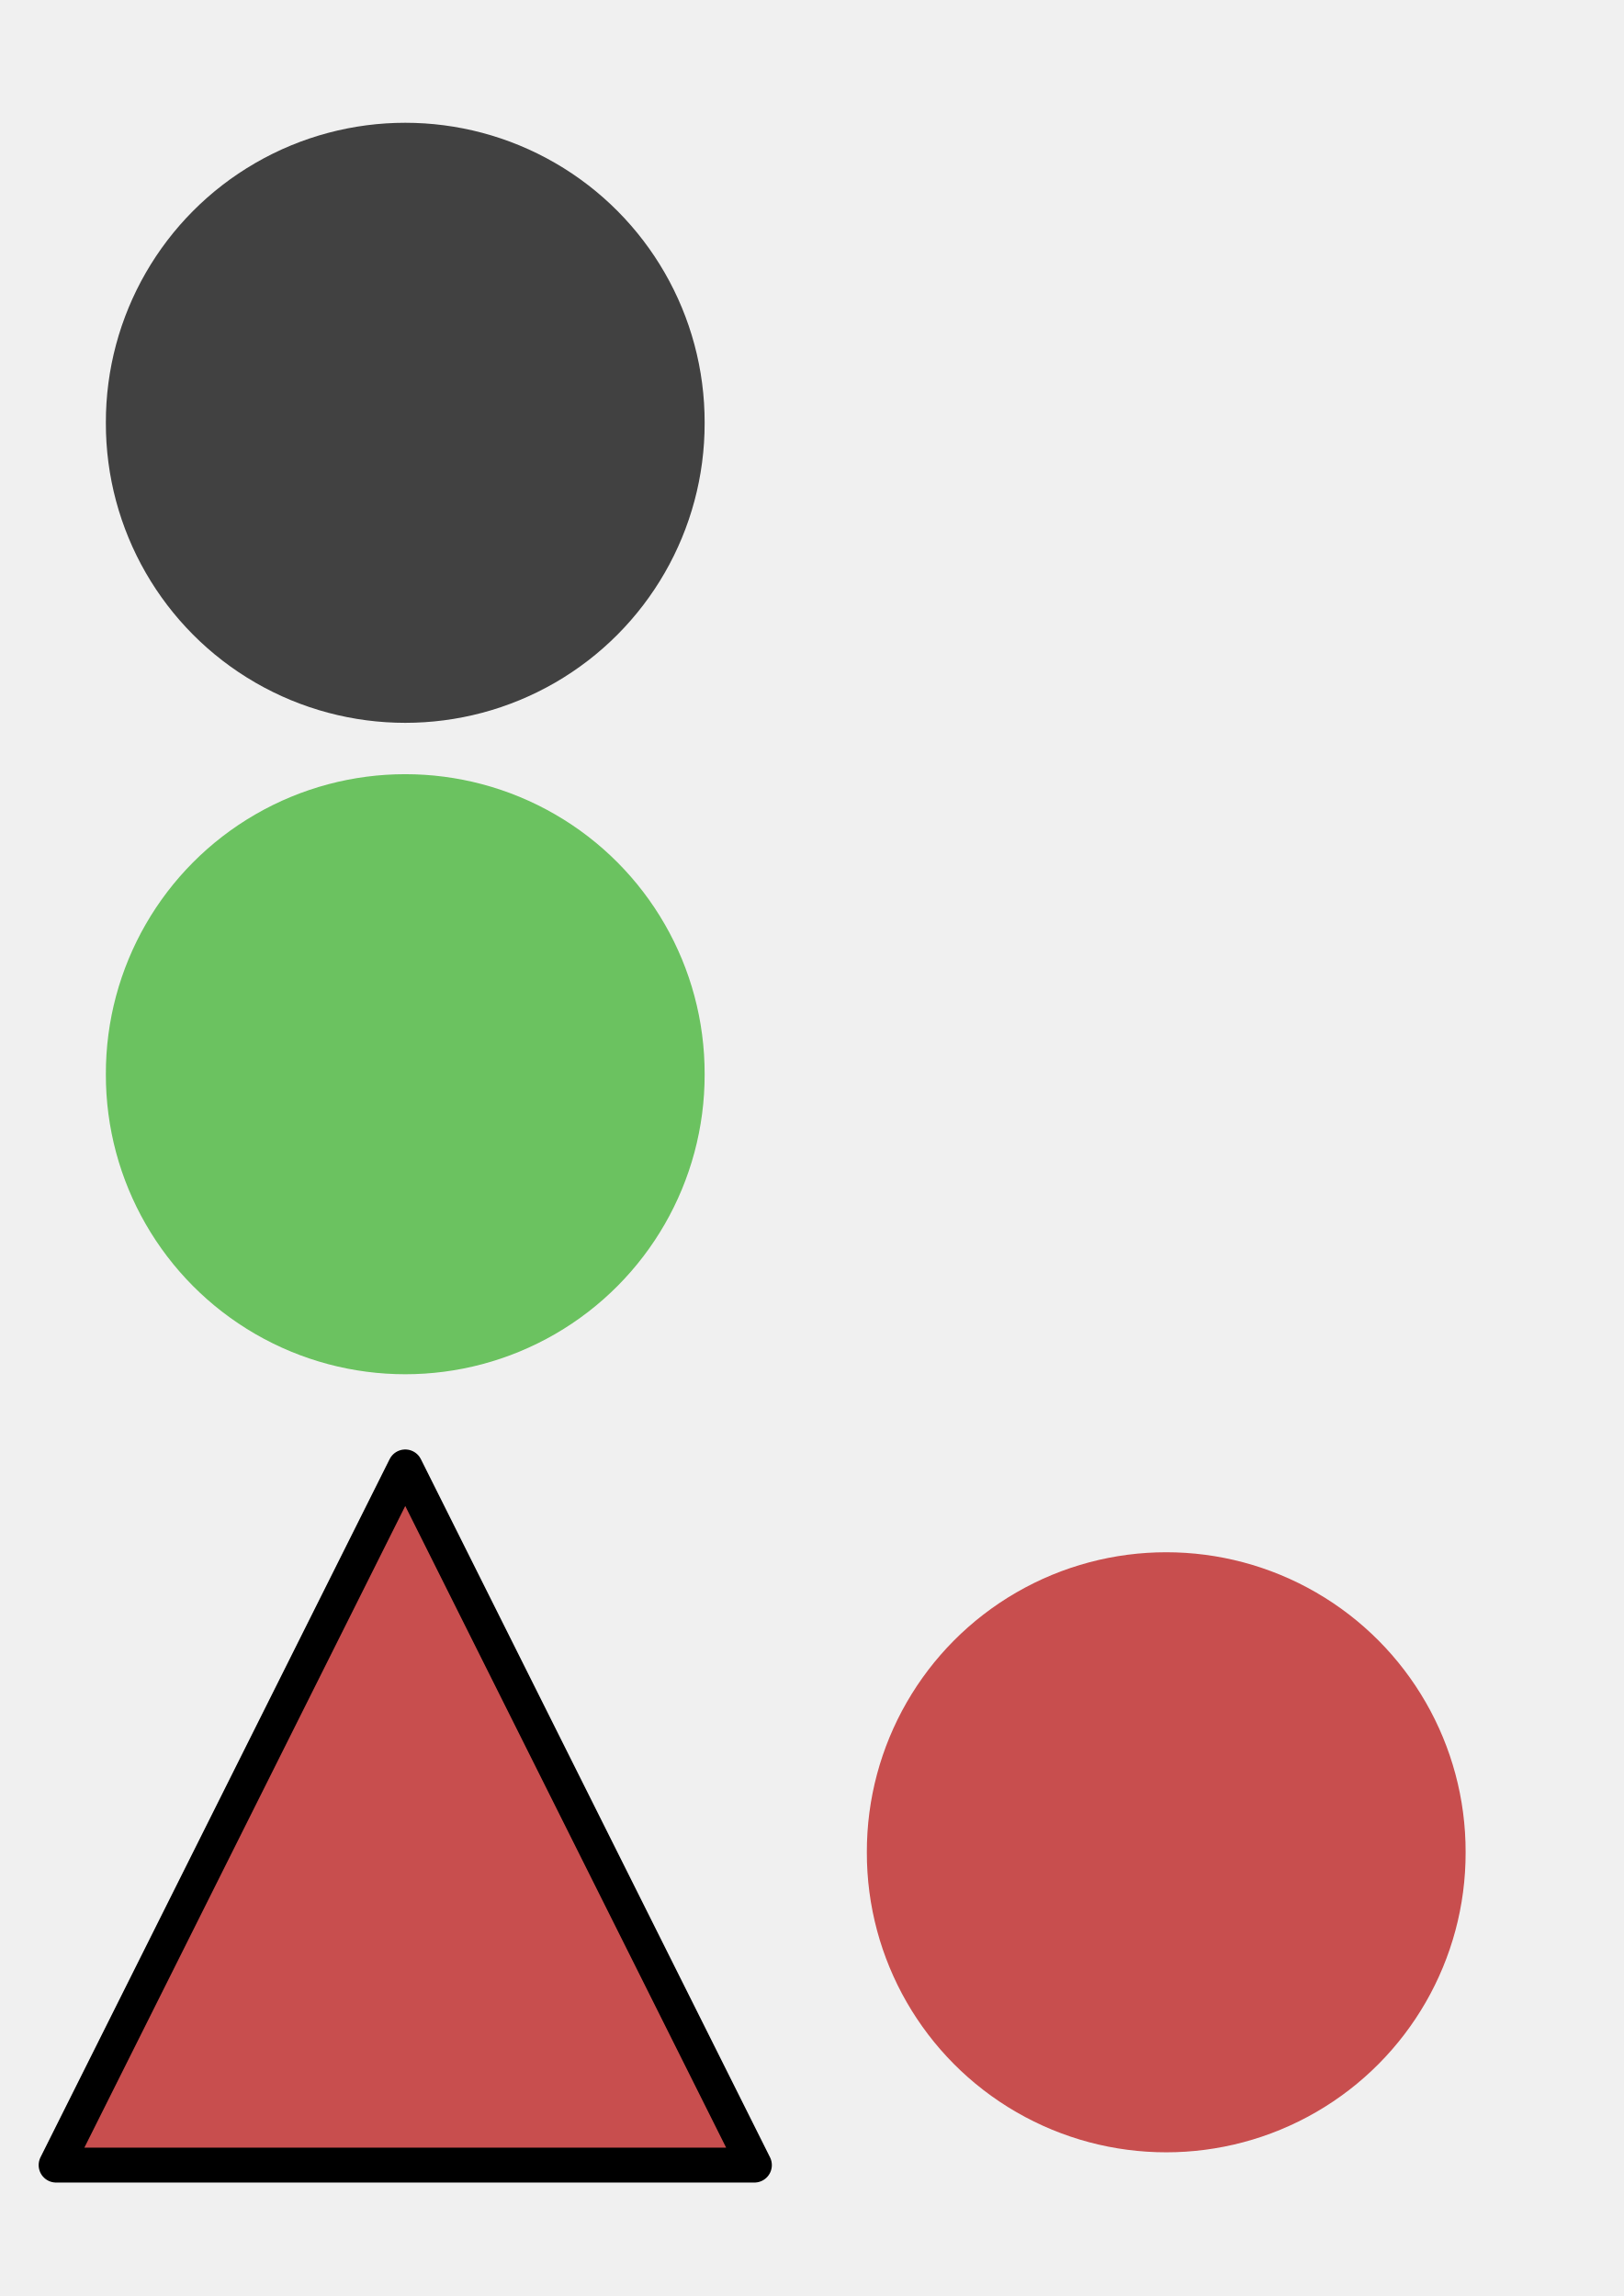
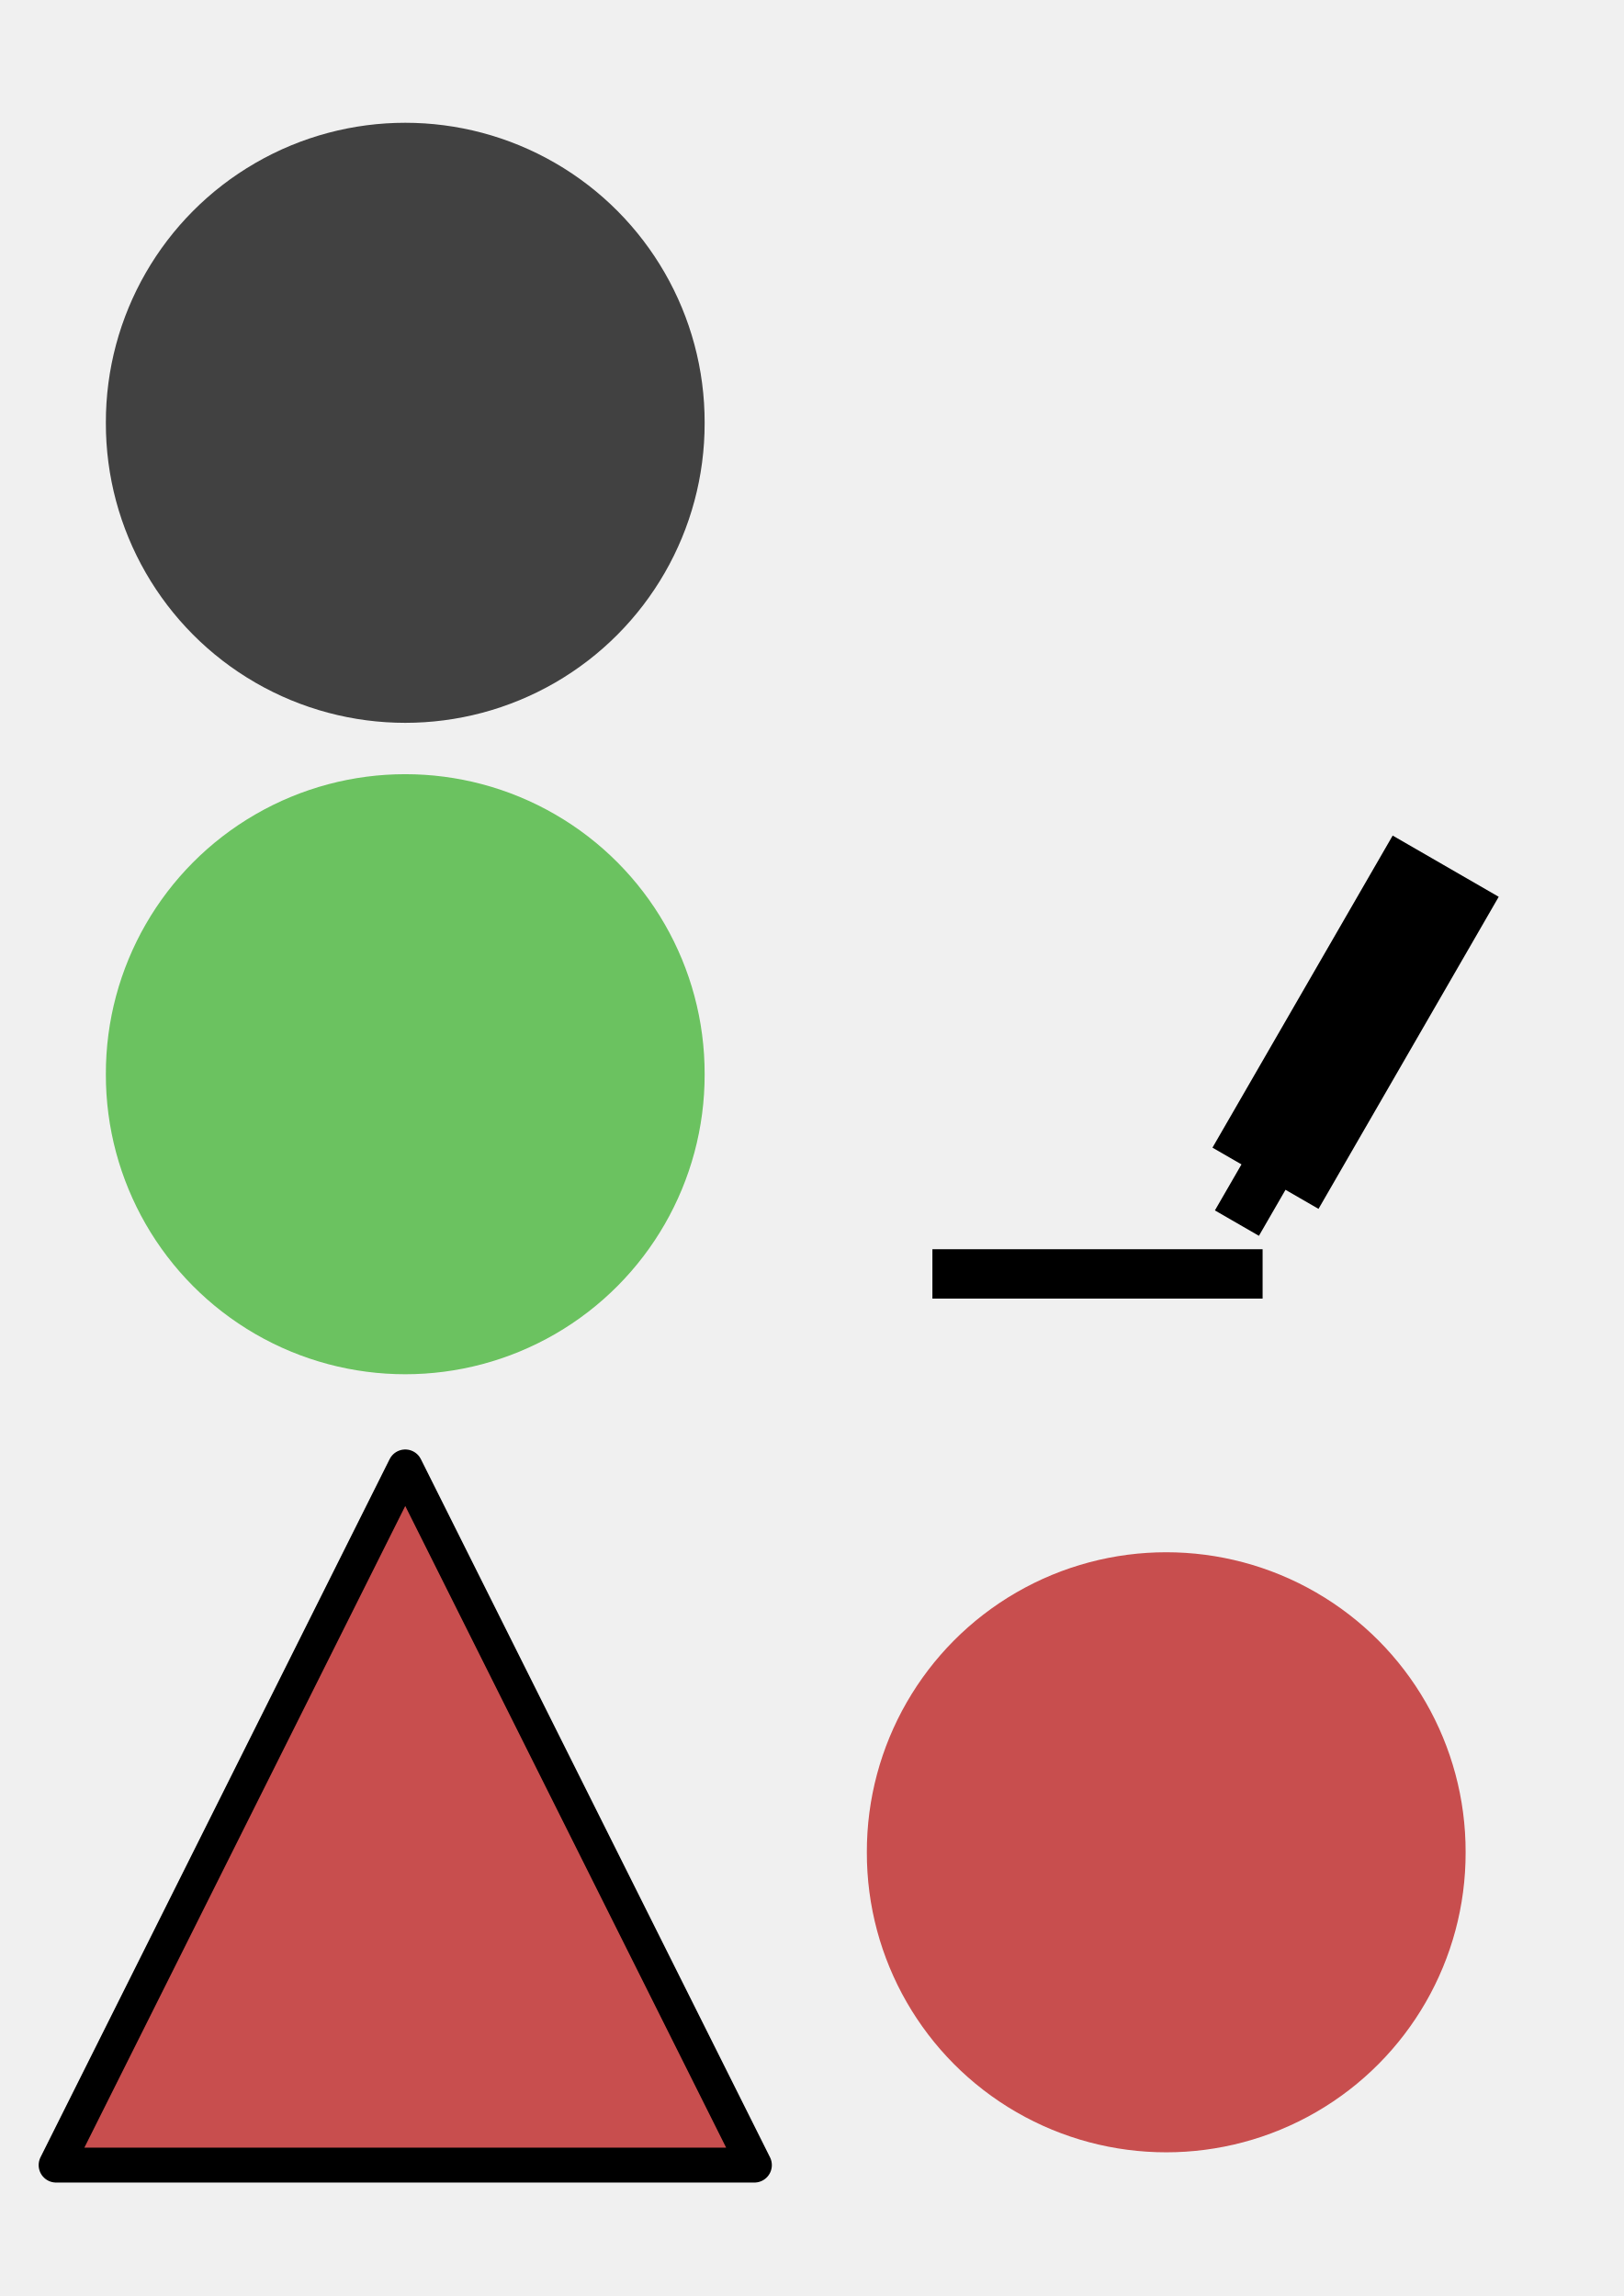
<svg xmlns="http://www.w3.org/2000/svg" version="1.2" width="744.094" height="1052.362" id="svg2">
  <defs id="defs4" />
  <g transform="translate(-19.99999,-14.28571)" id="g3864">
    <path d="m 205.714,686.648 160,320 -320,0 z" id="rect2985" style="fill:#c84e4e;fill-opacity:1;stroke:#000000;stroke-width:16;stroke-linejoin:round;stroke-opacity:1" />
    <flowRoot transform="matrix(8.775028,0,0,6.543355,-681.1805,-5346.037)" id="flowRoot2988" xml:space="preserve" style="font-size:40px;font-style:normal;font-weight:normal;line-height:125%;letter-spacing:0px;word-spacing:0px;fill:#000000;fill-opacity:1;stroke:none;font-family:Sans">
      <flowRegion id="flowRegion2990">
        <rect width="125.714" height="85.714" x="95.714" y="926.648" id="rect2992" />
      </flowRegion>
      <flowPara id="flowPara2994">!</flowPara>
    </flowRoot>
  </g>
  <g transform="translate(-18.57142,8.571429)" id="g3857">
    <path d="m 448.571,603.076 a 189.286,189.286 0 1 1 -378.571,0 189.286,189.286 0 1 1 378.571,0 z" transform="matrix(0.7248371,0,0,0.7248371,16.34582,46.65853)" id="path3764" style="fill:#6bc260;fill-opacity:1;stroke:#1c1c1c;stroke-width:16;stroke-linecap:round;stroke-linejoin:round;stroke-miterlimit:4;stroke-opacity:0;stroke-dasharray:none;stroke-dashoffset:0" />
    <flowRoot transform="matrix(8.775028,0,0,6.107116,-679.1731,-5322.623)" id="flowRoot2988-9" xml:space="preserve" style="font-size:40px;font-style:normal;font-weight:normal;line-height:125%;letter-spacing:0px;word-spacing:0px;fill:#1c1c1c;fill-opacity:1;stroke:none;font-family:Sans">
      <flowRegion id="flowRegion2990-3">
        <rect width="125.714" height="85.714" x="95.714" y="926.648" id="rect2992-2" style="fill:#1c1c1c;fill-opacity:1" />
      </flowRegion>
      <flowPara id="flowPara2994-4" style="font-style:normal;font-variant:normal;font-weight:normal;font-stretch:normal;font-family:Aller;-inkscape-font-specification:Aller">i</flowPara>
    </flowRoot>
  </g>
  <g transform="translate(-342.8571,-295.7143)" id="g3850">
    <path d="m 448.571,603.076 a 189.286,189.286 0 1 1 -378.571,0 189.286,189.286 0 1 1 378.571,0 z" transform="matrix(0.7248371,0,0,0.7248371,340.6315,52.37285)" id="path3764-1" style="fill:#414141;fill-opacity:1;stroke:none" />
    <flowRoot transform="matrix(8.775028,0,0,6.107116,-354.8874,-5316.908)" id="flowRoot2988-9-1" xml:space="preserve" style="font-size:40px;font-style:normal;font-weight:normal;line-height:125%;letter-spacing:0px;word-spacing:0px;fill:#ffffff;fill-opacity:1;stroke:none;font-family:Sans">
      <flowRegion id="flowRegion2990-3-0">
        <rect width="125.714" height="85.714" x="95.714" y="926.648" id="rect2992-2-08" style="fill:#ffffff;fill-opacity:1" />
      </flowRegion>
      <flowPara id="flowPara2994-4-8" style="font-style:normal;font-variant:normal;font-weight:normal;font-stretch:normal;fill:#ffffff;fill-opacity:1;font-family:Aller;-inkscape-font-specification:Aller">i</flowPara>
    </flowRoot>
  </g>
  <g transform="translate(330.1653,365.1963)" id="g3857-8">
    <path d="m 448.571,603.076 a 189.286,189.286 0 1 1 -378.571,0 189.286,189.286 0 1 1 378.571,0 z" transform="matrix(0.7248371,0,0,0.7248371,16.34582,46.65853)" id="path3764-6" style="fill:#c84e4e;fill-opacity:1;stroke:#1c1c1c;stroke-width:16;stroke-linecap:round;stroke-linejoin:round;stroke-miterlimit:4;stroke-opacity:0;stroke-dasharray:none;stroke-dashoffset:0" />
    <flowRoot transform="matrix(8.775028,0,0,6.107116,-679.1731,-5322.623)" id="flowRoot2988-9-10" xml:space="preserve" style="font-size:40px;font-style:normal;font-weight:normal;line-height:125%;letter-spacing:0px;word-spacing:0px;fill:#1c1c1c;fill-opacity:1;stroke:none;font-family:Sans">
      <flowRegion id="flowRegion2990-3-1">
        <rect width="125.714" height="85.714" x="95.714" y="926.648" id="rect2992-2-7" style="fill:#1c1c1c;fill-opacity:1" />
      </flowRegion>
      <flowPara id="flowPara2994-4-0" style="font-style:normal;font-variant:normal;font-weight:normal;font-stretch:normal;font-family:Aller;-inkscape-font-specification:Aller">i</flowPara>
    </flowRoot>
  </g>
+   <g id="g3028">
+     <path d="m 578.611,583.892 -151.316,0" id="path3020" style="fill:none;stroke:#000000;stroke-width:22.625;stroke-linecap:butt;stroke-linejoin:miter;stroke-opacity:1" />
+     <rect width="56.114" height="165.166" x="744.206" y="12.563" transform="matrix(0.8660254,0.5,-0.5,0.8660254,0,0)" id="rect3024" style="fill:#000000;fill-opacity:1;stroke:none" />
+     <rect width="23.293" height="27.528" x="759.558" y="174.553" transform="matrix(0.8660254,0.5,-0.5,0.8660254,0,0)" id="rect3026" style="fill:#000000;fill-opacity:1;stroke:none" />
+   </g>
</svg>
